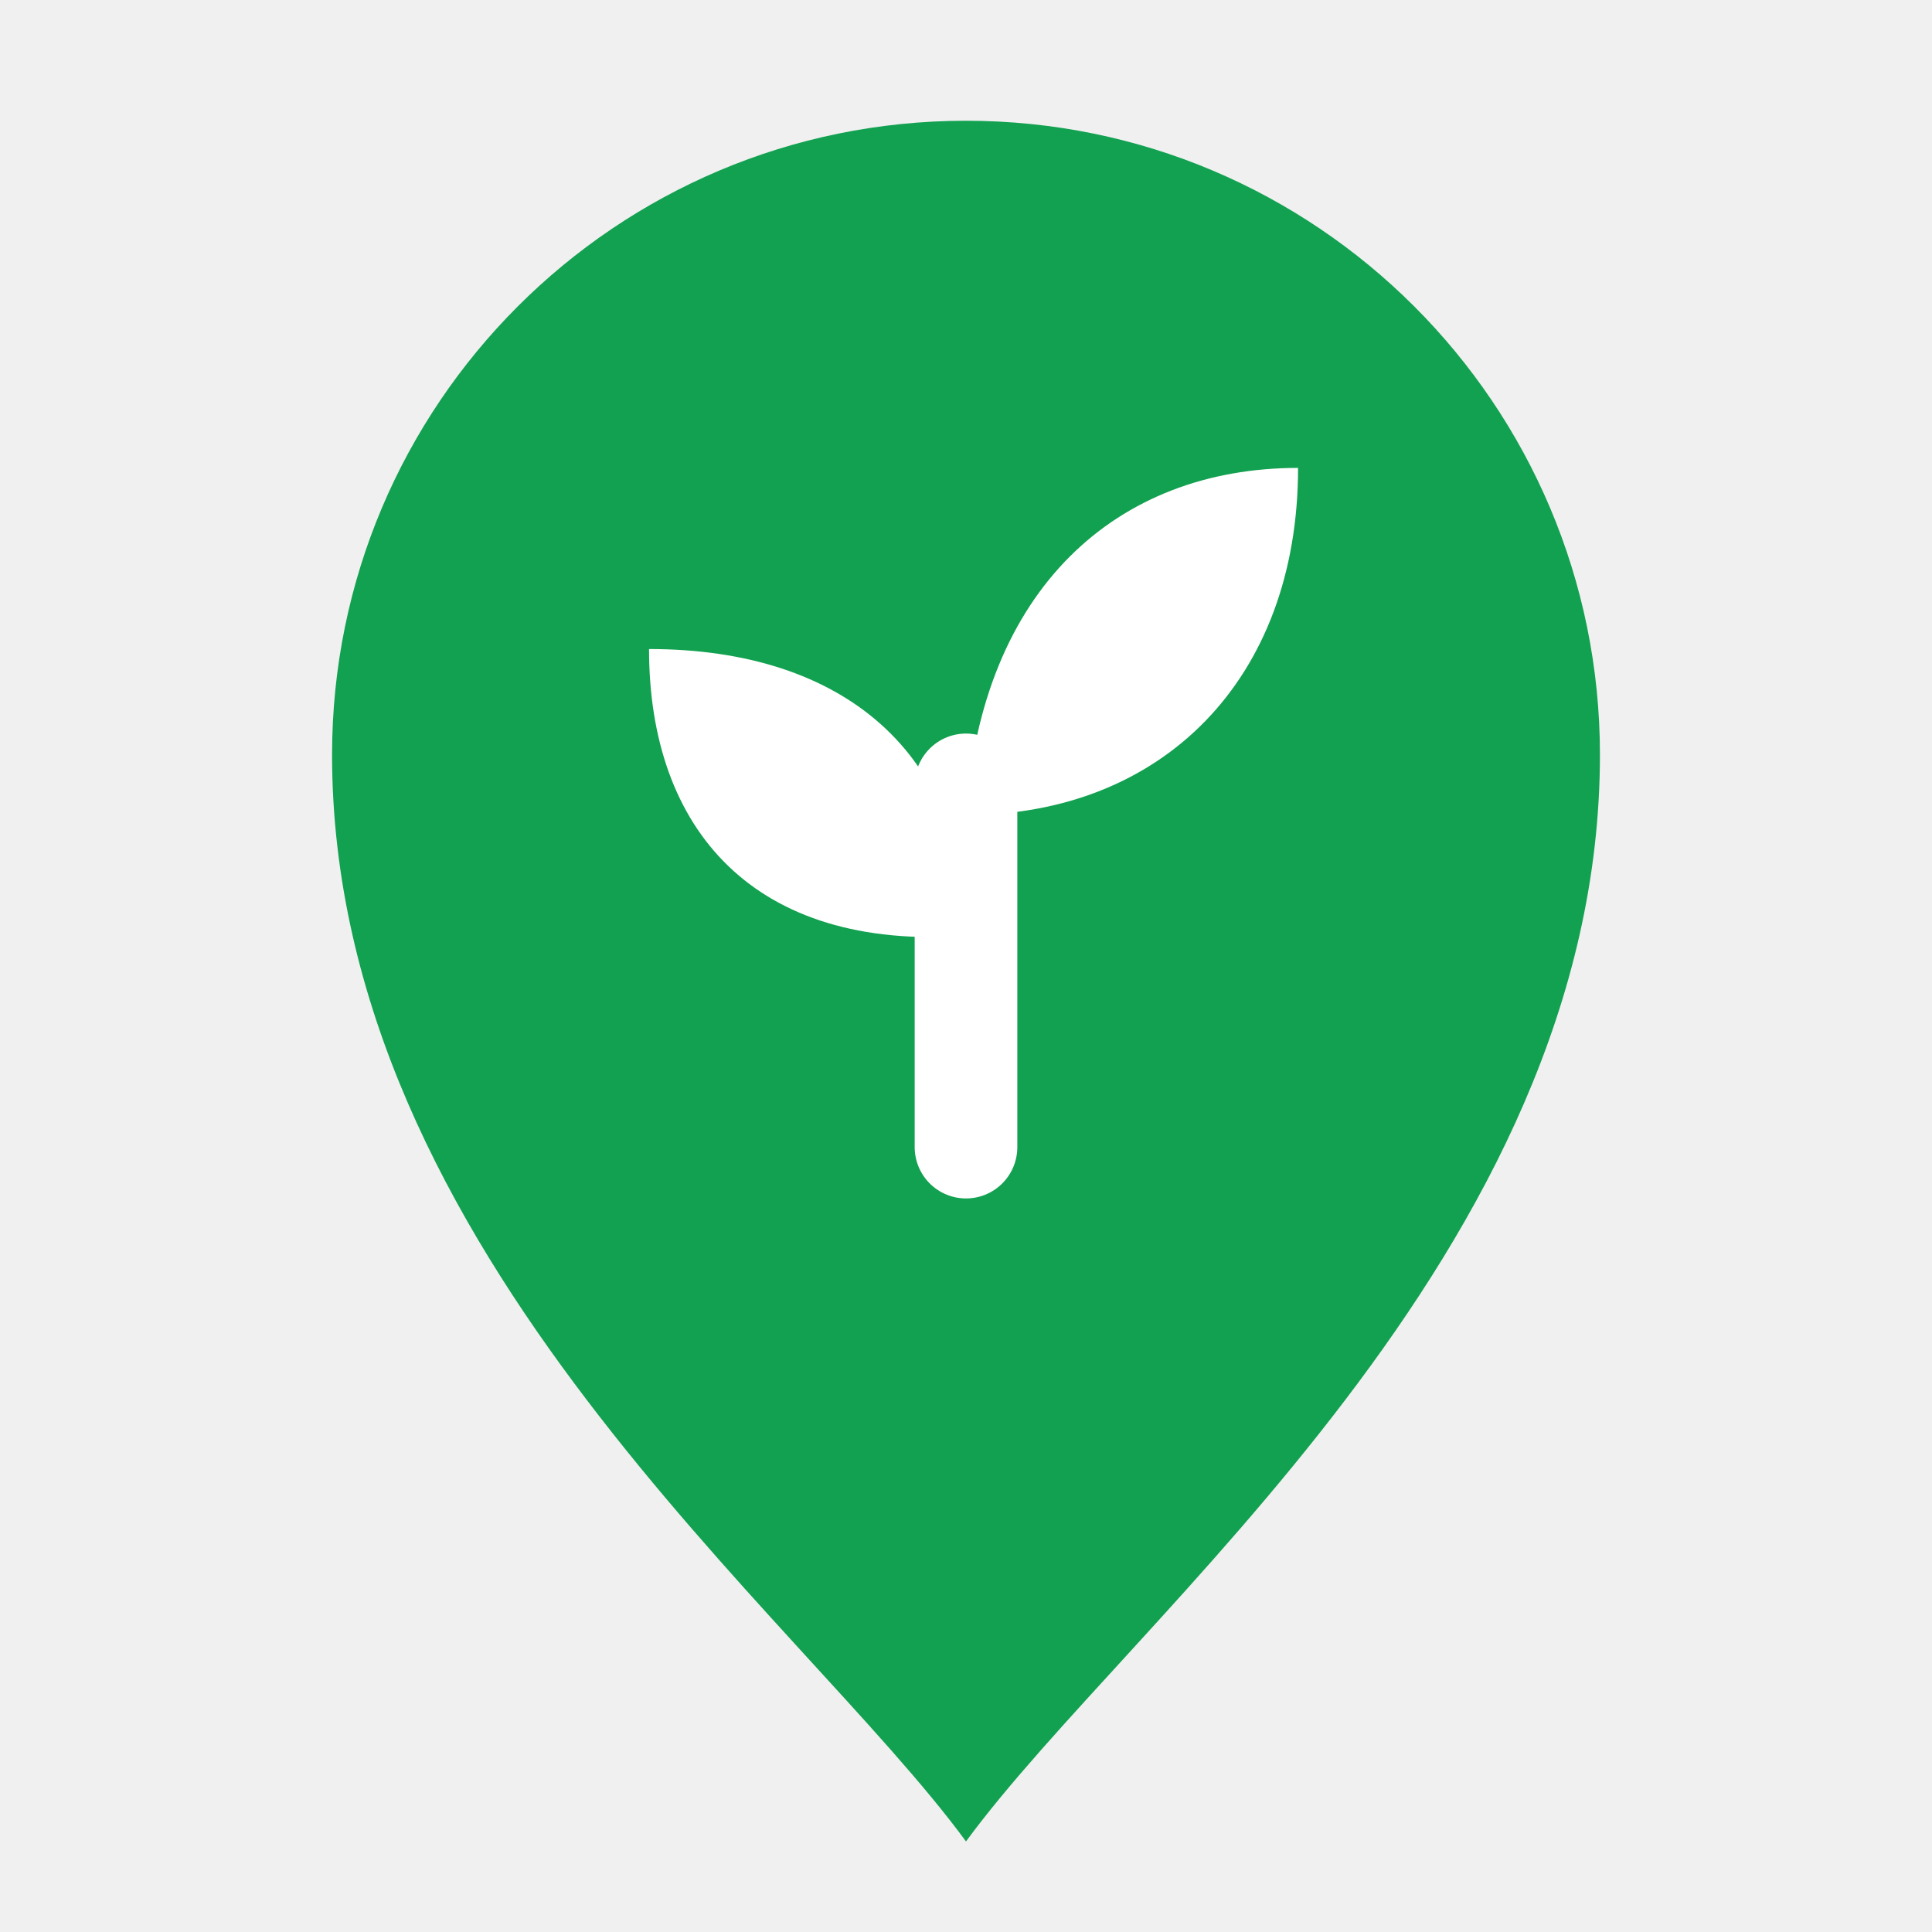
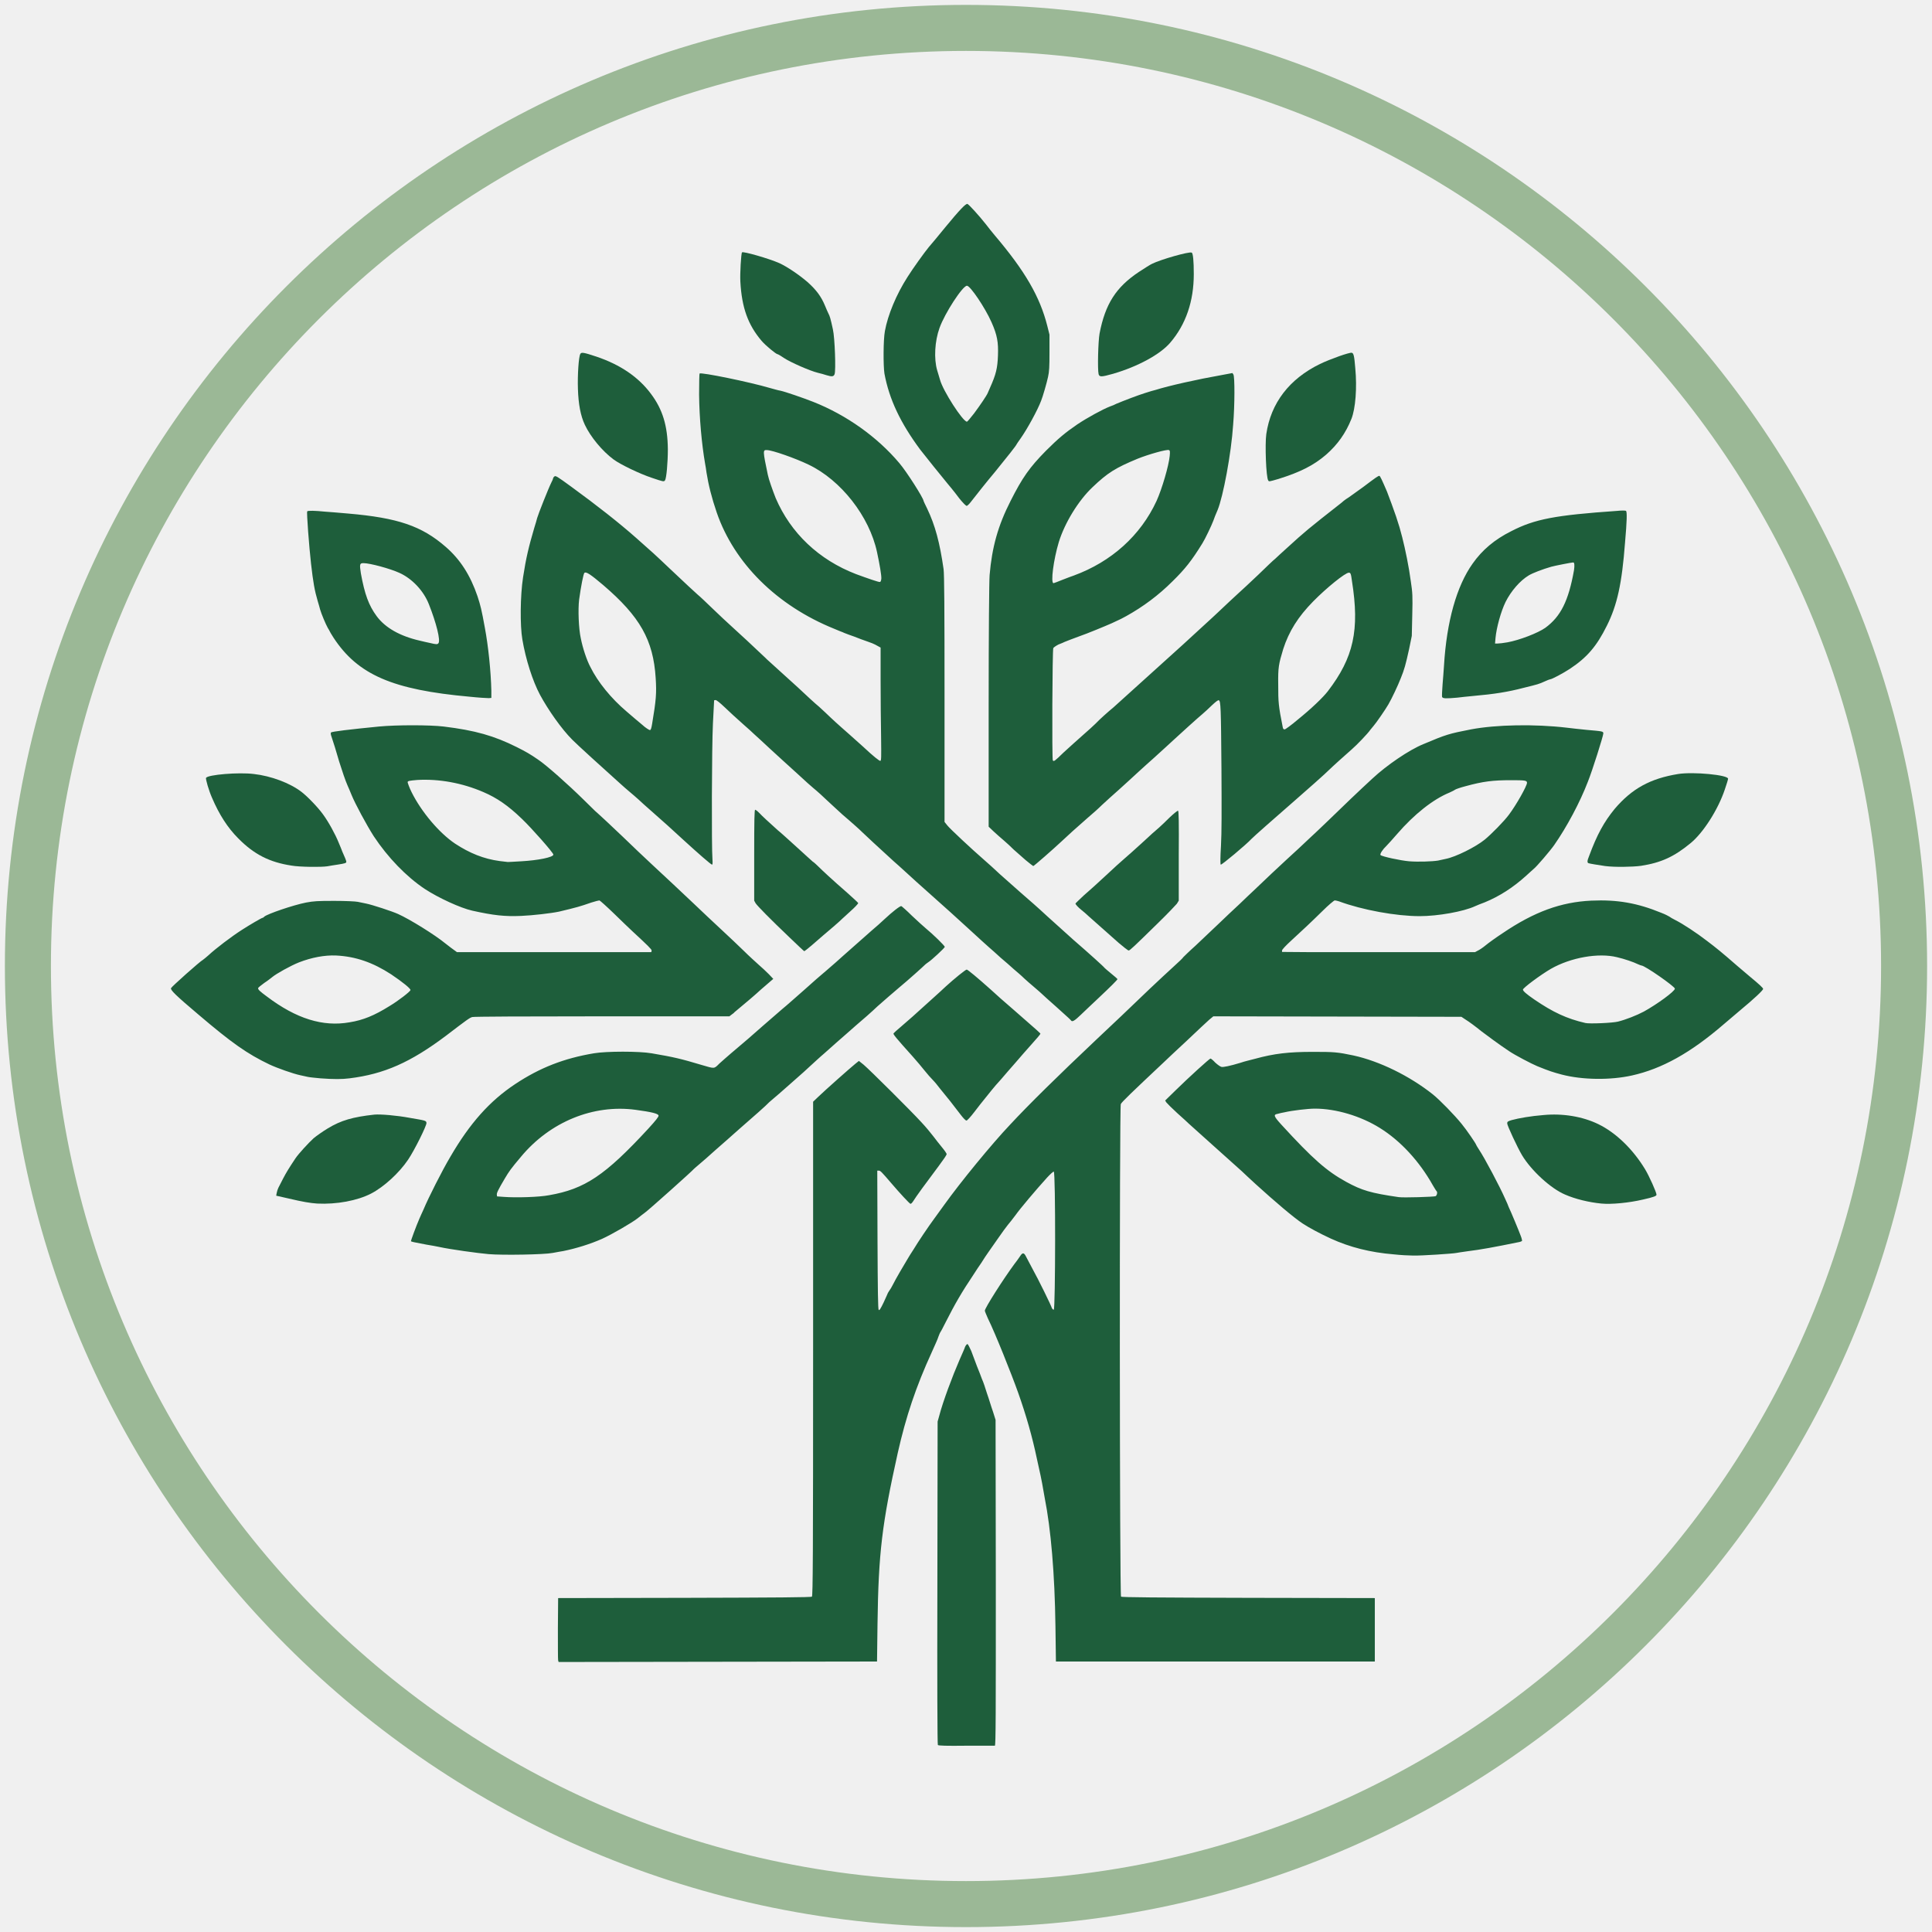
- <svg xmlns="http://www.w3.org/2000/svg" viewBox="0 0 64 64">
-   <path d="M32 61C26.5 53.5 11 41.5 11 25A21 21 0 0 1 53 25C53 41.5 37.5 53.5 32 61Z" fill="#12A150" />
-   <path d="M32 38V26" stroke="#FFFFFF" stroke-width="3.4" stroke-linecap="round" />
-   <path d="M32 31C25 31.5 21.5 27.5 21.5 21.5C28 21.5 32 25 32 31Z" fill="#FFFFFF" />
-   <path d="M32 27C32.5 19.5 37 15.5 43 15.5C43 22.5 38.5 27 32 27Z" fill="#FFFFFF" />
+ <svg xmlns="http://www.w3.org/2000/svg" viewBox="106.8 112.2 810.0 810.0">
+   <circle cx="511.8" cy="517.2" r="393.3" fill="none" stroke="#9BB896" stroke-width="19.3" />
+   <path d="M340.8 808.3C340.7 807.8 340.7 801.8 340.7 794.8L340.8 782.2L393.8 782.1C432.3 782 446.9 781.9 447.2 781.6C447.6 781.3 447.7 764.2 447.7 677.7L447.7 574.1L449.9 572C452.8 569.2 463.3 559.9 465.4 558.2L466.9 557L468.9 558.6C471.6 560.9 488.8 578 493 582.6C494.9 584.6 497.2 587.4 498.1 588.6C499.1 589.9 500.7 592 501.8 593.3C502.8 594.5 503.7 595.8 503.7 596.1C503.7 596.4 502.2 598.6 500.4 601C494.7 608.6 490.9 613.8 489.6 615.9C489.2 616.5 488.7 617 488.5 616.9C488.1 616.8 484.1 612.5 480.6 608.4C476.4 603.5 475.9 603 475.3 603L474.6 603L474.7 632C474.8 653.6 474.9 661.1 475.2 661.4C475.5 661.7 476 660.9 477.3 658.2C478.2 656.2 479 654.5 479 654.4C479 654.3 479.3 653.9 479.6 653.4C480 652.9 480.7 651.7 481.2 650.7C482.1 648.8 486.2 641.8 487.5 639.7C487.9 639 488.9 637.4 489.7 636.2C491.8 632.7 496.2 626.2 498.5 623.1C499.6 621.6 501.5 619 502.7 617.3C509.5 607.8 522.7 591.7 530.3 583.7C538.2 575.2 550.1 563.5 566.5 548C575.4 539.6 578 537.2 588.8 526.8C592.3 523.5 596.9 519.2 598.9 517.4C601 515.5 602.8 513.8 602.9 513.5C603.1 513.3 605.3 511.1 608 508.7C610.7 506.2 614.9 502.1 617.5 499.7C620.1 497.2 624.1 493.4 626.5 491.2C628.8 489 631.5 486.4 632.5 485.5C635.6 482.5 644.4 474.2 646.3 472.5C647.3 471.6 649.5 469.6 651.2 468C652.8 466.5 655.1 464.3 656.2 463.3C657.3 462.3 660.7 459.1 663.7 456.2C668.8 451.2 677.4 443 682.2 438.6C688.2 433 697.6 426.6 703.5 424.2C713.2 420.1 714.3 419.8 723.5 418C734.1 416 750.2 415.7 763.8 417.3C765.3 417.5 769 417.9 772 418.2C778.8 418.8 779 418.8 779 419.7C779 420.7 774.4 435.3 772.5 440C769.2 448.6 763.7 458.9 758.4 466.5C756.8 468.8 751 475.6 749.8 476.5C749.6 476.7 748.2 477.9 746.7 479.3C741.2 484.3 735.4 488 729.3 490.5C727.7 491.1 725.9 491.8 725.3 492.1C720.4 494.4 709.6 496.3 702 496.3C692.1 496.3 677.9 493.7 668.2 490.1C667.6 489.9 666.7 489.7 666.4 489.7C666.1 489.7 663.7 491.7 661.2 494.2C655.7 499.6 653.5 501.6 648.2 506.5C645.9 508.6 644.3 510.3 644.3 510.7L644.3 511.3L657.2 511.4C664.4 511.4 682.5 511.4 697.7 511.4L725.2 511.4L726.3 510.8C727 510.5 728.5 509.5 729.7 508.5C730.9 507.5 734.1 505.2 736.7 503.5C750.1 494.4 761.3 490.4 773.9 489.8C784.9 489.3 793.3 490.8 803.3 494.9C804.9 495.5 806.4 496.3 806.7 496.5C806.9 496.7 808.1 497.4 809.3 498C812.3 499.5 818.1 503.3 822.5 506.7C826.2 509.5 828.7 511.5 835.1 517.1C837.1 518.8 839.5 520.8 840.4 521.6C844.4 524.9 846 526.4 846 526.8C846 527.4 841.9 531.2 836.7 535.5C834.3 537.5 831 540.3 829.4 541.7C815.6 553.6 803.6 560.3 791 563.1C782 565.1 770.3 565 761.5 562.7C757.8 561.7 756.5 561.3 751.3 559.2C748.9 558.2 742 554.6 739.5 552.9C736 550.6 729.6 545.9 727.8 544.5C725.6 542.7 722.8 540.6 721 539.5L719.5 538.5L667.5 538.4L615.5 538.3L613.8 539.7C612.9 540.5 608.7 544.4 604.4 548.5C600.1 552.5 595.8 556.5 594.9 557.4C581.5 570 577 574.3 576.7 575.1C576.1 576.7 576.2 781.1 576.8 781.6C577.1 781.9 591.7 782 630.2 782.1L683.2 782.2L683.2 795.5L683.2 808.8L616.3 808.8L549.5 808.8L549.3 794C549 771.9 547.4 753.3 544.8 740.2C544.6 738.9 544.1 736.1 543.7 734C543.3 731.9 542.8 729.5 542.6 728.7C542.4 727.8 541.9 725.6 541.5 723.7C539.6 714.6 537 705.5 533.7 696.2C530.9 688.3 523.9 670.8 521 665C520.3 663.4 519.7 662 519.7 661.7C519.7 660.6 527.4 648.5 532.2 642C533.4 640.5 534.5 638.8 534.8 638.4C535.6 637.3 536.2 637.5 536.9 638.9C537.3 639.6 538.5 642 539.7 644.2C542.2 648.7 547.5 659.5 547.8 660.6C548 661 548.3 661.3 548.6 661.3C549.3 661.1 549.4 603.6 548.6 603.4C548.3 603.4 547.1 604.5 545.8 605.9C541 611.2 534.5 618.9 532.6 621.6C531.4 623.2 530 625 529.3 625.8C528.7 626.5 526.9 629 525.3 631.3C523.7 633.6 521.8 636.3 521.1 637.3C520.4 638.3 519.1 640.2 518.2 641.7C517.2 643.1 515.9 645.1 515.2 646.2C509.9 654.1 507.1 659 503.3 666.5C502.2 668.7 501.2 670.6 501 670.8C500.9 671 500.5 671.8 500.2 672.7C500 673.5 498.7 676.3 497.5 679C490.8 693.6 486.6 706.2 483.2 721.3C476.6 751 475.1 763.2 474.7 793L474.5 808.8L407.8 808.9L341 809L340.8 808.3ZM785.2 540.5C788.4 539.7 793 537.9 796 536.3C801.6 533.2 809 527.8 809 526.7C809 525.8 796.4 517 795 517C794.8 517 794.1 516.7 793.4 516.4C791.8 515.6 787.8 514.2 784.7 513.5C777 511.6 765.4 513.6 757 518.4C752.7 520.9 745.3 526.4 745.3 527.1C745.3 527.7 746.8 529 750 531.2C757.9 536.6 763.7 539.3 771.5 541.1C773.1 541.5 782.9 541.1 785.2 540.5ZM709.7 473C710.5 472.8 712 472.5 712.9 472.3C717.1 471.5 725.5 467.3 729.3 464.2C732.1 461.9 737.4 456.5 739.4 453.8C742.5 449.7 747 441.7 747 440.4C747 439.4 746.2 439.3 740.4 439.3C732.7 439.3 728.6 439.8 721.3 441.8C719 442.4 717.3 443 716.8 443.3C716.6 443.5 715.6 444 714.5 444.5C707.6 447.3 699.6 453.7 692.6 461.8C690.7 464 688.7 466.2 688.1 466.8C686.5 468.3 685.2 470.3 685.6 470.7C686.2 471.3 694 473 697.6 473.3C701.4 473.6 707.2 473.4 709.7 473ZM555.8 540C555.7 539.8 554.2 538.4 552.5 536.9C550.9 535.4 547.8 532.7 545.8 530.9C543.8 529 541.3 526.8 540.2 525.9C539.1 525 537.3 523.4 536.2 522.4C535.1 521.3 533.1 519.6 531.8 518.5C530.6 517.4 528.1 515.2 526.3 513.7C524.6 512.1 522.4 510.2 521.6 509.5C520.8 508.8 516.8 505.2 512.8 501.5C508.8 497.8 501.9 491.6 497.5 487.7C493.1 483.8 488.1 479.3 486.4 477.7C484.6 476.1 482.5 474.1 481.5 473.3C477.8 469.9 475.1 467.4 473 465.5C471.8 464.4 469.7 462.4 468.3 461.1C467 459.8 464.6 457.7 463 456.3C461.4 455 458.5 452.4 456.5 450.5C454.5 448.6 451.9 446.3 450.8 445.2C449.7 444.2 448.3 443 447.8 442.6C447.3 442.2 444.1 439.4 440.8 436.3C437.5 433.3 432.4 428.7 429.5 426C426.6 423.3 423.8 420.7 423.2 420.2C422.6 419.6 420.3 417.5 418 415.5C415.7 413.5 412.4 410.4 410.6 408.7C408.5 406.7 407.2 405.7 406.8 405.7L406.2 405.8L405.7 415.5C405.2 425.5 405.1 467.9 405.5 472.4C405.6 473.9 405.6 474.7 405.3 474.7C404.9 474.7 399.4 469.9 393.5 464.5C389.1 460.4 384.4 456.2 379.5 451.9C377.7 450.3 375.4 448.3 374.5 447.4C373.6 446.6 371.9 445.1 370.8 444.2C369.7 443.3 367.9 441.7 366.8 440.7C365.7 439.7 364.3 438.4 363.7 437.9C361.2 435.7 348.1 423.8 346.7 422.3C342.2 417.8 336.6 409.8 333.2 403.5C330.1 397.7 327.2 388.6 325.8 380.3C324.8 374.5 324.9 361.9 326.1 354.2C327.3 346.3 328.5 341.3 330.8 333.5C331.3 331.8 331.9 330 332 329.4C332.4 327.9 336.7 317 338 314.4C338.4 313.7 338.7 312.9 338.7 312.7C338.7 312.6 338.9 312.2 339.2 312C339.7 311.5 340.2 311.8 346.5 316.4C356.8 323.9 366.5 331.5 373.6 337.8C380.3 343.7 381.4 344.7 387.5 350.5C394.7 357.3 397.4 359.8 399.3 361.5C400.2 362.2 402.9 364.8 405.5 367.3C408.1 369.8 411.7 373.2 413.5 374.8C416.2 377.2 423.6 384.1 427.8 388.1C428.1 388.5 429.9 390 431.6 391.6C433.4 393.2 437.7 397.1 441.2 400.3C444.7 403.6 448.7 407.3 450.2 408.5C451.6 409.8 453.8 411.8 455 413C456.2 414.1 458.2 416 459.5 417.1C460.8 418.2 464.9 421.9 468.6 425.2C473.1 429.4 475.5 431.3 475.9 431.2C476.3 431 476.3 429.8 476.2 421.1C476.1 415.6 476 405 476 397.4L476 383.7L474.9 383.1C474.3 382.7 473.2 382.2 472.5 381.9C471.8 381.6 469.7 380.9 467.8 380.2C466 379.5 463.7 378.6 462.7 378.3C461.7 377.9 460.5 377.5 460.2 377.3C459.8 377.2 458.2 376.5 456.5 375.8C432.5 366.1 414.6 348.3 407.3 327.1C405.2 321 403.8 315.4 403 310.3C402.9 309.3 402.6 307.6 402.4 306.5C401 298.4 400 287.5 399.9 277.6C399.9 272.9 400 268.9 400.1 268.8C400.7 268.2 420.9 272.3 429.7 274.9C431.2 275.3 433.2 275.9 434 276C435.9 276.4 443.5 279 447.8 280.7C461.7 286.2 474.6 295.4 483.8 306.3C486.9 309.9 494 321.1 494 322.2C494 322.3 494.7 323.8 495.5 325.4C498.9 332.5 500.8 339.7 502.4 350.8C502.7 353.1 502.8 366.7 502.8 405.3L502.8 456.8L504 458.3C505.1 459.7 514.2 468.2 519.5 472.8C521 474.1 523.9 476.7 526 478.7C528.1 480.6 532.1 484.1 534.8 486.5C537.6 488.9 542.5 493.2 545.7 496.2C548.9 499.1 553.9 503.6 556.8 506.2C563.5 512 569.8 517.7 569.9 518C570 518.1 571.2 519.2 572.7 520.4C574.1 521.5 575.3 522.6 575.3 522.7C575.3 523 572.6 525.7 567.5 530.5C564.9 532.9 561.6 536.1 560 537.6C557.3 540.2 556.3 540.8 555.8 540ZM380.2 415.7C381.9 405.6 382.1 402.8 381.7 396.5C380.7 380.5 375.1 370.7 359.7 357.5C354.5 353.1 352.5 351.7 351.8 352.4C351.4 352.8 350.4 357.8 349.6 363.6C349.1 367.7 349.4 375.8 350.3 379.8C351.1 383.9 352.8 389 354.3 391.8C357.4 398.1 363 405 369.5 410.5C371.6 412.3 374.6 414.9 376.1 416.1C377.5 417.4 379 418.3 379.3 418.3C379.7 418.2 379.9 417.5 380.2 415.7ZM476.3 354.8C476.4 353.5 475.6 348.8 474.5 343.7C471.3 328.7 459.4 313.5 445.8 307C440.2 304.3 430.5 300.9 428.3 300.9C426.6 300.8 426.6 301.2 428.7 311.2C429.1 313.2 430.6 317.4 432 321C438.3 335.7 450.1 346.9 465.7 352.9C470.6 354.7 475.2 356.3 475.7 356.2C476 356.2 476.2 355.7 476.3 354.8ZM536.8 472.8C535.2 471.4 532.9 469.4 531.8 468.4C530.7 467.3 528.9 465.6 527.7 464.6C526.5 463.6 524.6 461.9 523.4 460.8L521.3 458.8L521.3 408C521.3 377.6 521.5 355.6 521.7 353.3C522.7 341.6 525.2 332.6 530.5 322.2C535.4 312.5 538.4 308.2 545.3 301.2C550.4 296.1 553.5 293.5 558.5 290.1C562.7 287.3 569.1 283.8 572.2 282.6C573.1 282.3 574.3 281.8 574.8 281.5C577.9 280.2 583.9 277.9 586.8 277C588.7 276.4 590.6 275.8 591.2 275.7C596.9 273.9 609 271.2 618.7 269.5L623.5 268.6L623.9 269.2C624.5 270 624.5 282 623.8 290.3C623 302.4 619.6 320.4 617.3 326C616.2 328.6 616.1 328.8 615.5 330.5C614.8 332.4 612 338.3 610.9 340C606.4 347.3 603.6 350.8 598.4 355.9C592.5 361.8 586 366.6 579 370.5C577.5 371.3 576.2 372 576.1 372C576.1 372 574.6 372.7 572.9 373.5C570.2 374.7 562.2 378 559.5 378.9C557.4 379.7 553.8 381 553.2 381.3C552.8 381.5 551.7 382 550.6 382.4C549.6 382.9 548.6 383.6 548.4 383.9C548 384.6 547.8 430.4 548.2 431C548.6 431.6 549 431.3 552.7 427.7C554.8 425.8 558.4 422.5 560.7 420.5C563 418.5 565.4 416.3 566 415.7C567.9 413.7 571.4 410.6 573.7 408.7C575.4 407.2 584.9 398.6 591.3 392.8C592 392.2 597.1 387.6 602.7 382.5C608.3 377.3 615.2 371.1 617.9 368.5C620.6 365.9 624.1 362.7 625.6 361.3C627.1 360 631 356.3 634.3 353.2C637.5 350.1 640.7 347 641.4 346.5C642 345.9 644.2 343.9 646.3 342C654.1 334.9 654.8 334.3 669.2 323C670.4 321.9 671.9 320.9 672.3 320.7C672.7 320.4 675.4 318.5 678.3 316.4C683.6 312.4 684.6 311.7 685.1 311.7C685.4 311.7 686.2 313.4 688.3 318.3C688.9 319.8 691.6 327.1 692.1 328.7C693.4 332.6 693.8 334 694.7 337.5C696 342.6 697.5 349.9 698.3 356C699 360.6 699.1 362.1 698.9 370L698.7 378.8L697.6 384.2C696.1 391 695.6 392.8 694.1 396.5C692.9 399.6 690.3 405.1 688.9 407.5C687.7 409.6 683.7 415.4 682.7 416.5C682.2 417.1 681.6 417.8 681.3 418.2C680.3 419.7 675.7 424.5 673.5 426.4C671.3 428.3 665.2 433.8 664 435C663.2 435.9 653.4 444.6 649.8 447.7C642.1 454.4 632.1 463.2 631.5 463.9C629.4 466.2 618.9 475 618.6 474.7C618.4 474.5 618.4 471.7 618.7 466.8C619 461.3 619 452.4 618.9 434.5C618.7 408.7 618.6 406.1 617.8 405.8C617.5 405.6 616.4 406.5 614.9 407.9C613.6 409.2 611.8 410.8 611 411.5C609.4 412.8 601 420.4 599.3 422C598.1 423.1 593 427.8 590.1 430.4C588.8 431.5 586.1 434 584.1 435.8C582.1 437.7 578.4 441 576 443.2C573.5 445.4 570.3 448.3 568.8 449.7C567.4 451.1 564.7 453.5 562.8 455.1C557.4 459.8 554.7 462.3 551.7 465.1C548.5 468.1 540.3 475.3 540 475.3C539.9 475.3 538.5 474.2 536.8 472.8ZM650.9 413.9C656.6 409.3 661.5 404.6 663.5 402C674.3 387.9 676.9 376.4 673.6 355.7C673.2 352.6 673 352.3 672.3 352.3C670.8 352.3 662.9 358.7 657.4 364.3C651 370.8 647.2 376.9 644.8 384.3C642.9 390.6 642.6 392 642.7 399.2C642.7 406.6 642.8 408.1 644.6 417.1C644.7 417.7 644.9 418 645.4 418C645.7 418 648.2 416.2 650.9 413.9ZM552.2 355.3C554.2 354.5 556.4 353.7 557 353.5C572.8 347.7 585 336.7 591.7 322.2C594 317.1 596.8 307.5 597.2 303.4C597.4 301.4 597.3 301.1 596.9 300.9C596 300.5 588.3 302.7 583.8 304.5C574.4 308.4 571.2 310.4 564.8 316.5C558.9 322.1 553.2 331.4 550.7 339.5C548.5 346.8 547.2 356.7 548.5 356.7C548.6 356.7 550.3 356.1 552.2 355.3ZM241.2 564.3C239.2 564.1 236.8 563.9 235.9 563.7C234.9 563.5 233.5 563.2 232.7 563C229.8 562.4 223 560 219.8 558.5C210.4 554 204 549.5 189.8 537.4C180.7 529.7 178.2 527.3 178.5 526.5C178.7 525.9 190.7 515.2 191.9 514.6C192.2 514.4 193.3 513.5 194.2 512.7C197.2 509.9 203.9 504.8 208.3 502C211.4 500 216.5 497 216.9 497C217 497 217.4 496.8 217.6 496.5C219.1 495.3 229.6 491.7 235.1 490.6C238.4 490 239.8 489.9 247 489.9C251.5 489.9 255.9 490.1 256.8 490.3C257.8 490.5 259.2 490.8 260.2 491C262.8 491.5 271.3 494.3 273.7 495.4C278.6 497.6 289.1 504.1 293.6 507.8C295 508.9 296.7 510.2 297.3 510.6L298.4 511.4L338.9 511.4C361.2 511.4 379.6 511.4 379.8 511.4C379.9 511.3 380 511.1 380 510.7C380 510.2 378.5 508.7 371.9 502.6C370.8 501.6 367.4 498.3 364.2 495.2C361.1 492.2 358.3 489.7 358.1 489.7C357.8 489.7 356.3 490.1 354.7 490.6C349.8 492.3 348.7 492.6 341.2 494.4C337.9 495.1 330.1 496 325.3 496.2C318.5 496.5 313.8 496 304.8 494C299.9 492.9 290.7 488.7 284.9 484.9C277.1 479.7 269.4 471.7 263.5 462.8C260.5 458.1 255.7 449.2 254.2 445.5C253.5 443.8 252.8 442.1 252.5 441.5C251.5 439.2 250.3 435.6 249 431.5C247.7 426.9 246.6 423.5 245.8 421.1C245.4 420 245.4 419.5 245.6 419.3C245.9 418.9 253.5 418 265.7 416.8C273 416.1 286.9 416.1 292.8 416.8C306 418.4 314 420.7 323.4 425.4C327.4 427.4 329.1 428.4 332.3 430.6C335.8 432.9 345.1 441.2 351.3 447.3C353.1 449.1 355.3 451.2 356.3 452.2C358.7 454.3 363.6 458.9 368 463.1C372.3 467.3 376.7 471.4 380 474.5C386.8 480.8 392 485.7 397.4 490.8C400.7 493.9 406 499 409.3 502C412.5 505 416.8 509 418.8 511C420.8 513 423.6 515.5 424.8 516.6C426.1 517.7 428 519.5 429.1 520.6L431 522.6L425.9 527C423.2 529.5 419.5 532.6 417.8 534C416.2 535.3 414.8 536.5 414.7 536.6C414.6 536.8 414.1 537.2 413.5 537.6L412.6 538.3L359.2 538.3C327.3 538.3 305.4 538.4 304.8 538.6C303.7 538.9 302.6 539.7 293.7 546.5C278.9 557.6 267.9 562.5 253.3 564.3C250.2 564.7 246.6 564.7 241.2 564.3ZM253.4 540.8C259 539.9 263.7 538 270.1 534C273.8 531.8 278.8 527.9 278.9 527.3C279 526.7 275.7 524 270.8 520.7C263.1 515.7 255.9 513.2 247.7 512.8C242.9 512.6 237.5 513.6 232.1 515.7C228.6 517.1 222.7 520.4 221 521.8C220.5 522.2 219 523.4 217.6 524.3C216.2 525.3 215 526.3 215 526.5C215 527.1 215.7 527.8 218.7 530C231 539.3 242.2 542.8 253.4 540.8ZM325.3 473.3C332.5 472.9 338.8 471.6 338.8 470.5C338.8 469.7 329.6 459.3 325.6 455.5C319.8 449.9 315.1 446.7 309.5 444.3C300.5 440.4 290.8 438.7 281.8 439.2C278.4 439.5 277.8 439.6 277.7 440.1C277.7 440.4 278.4 442.4 279.4 444.4C283.5 452.6 290.9 461.4 297.6 465.9C303.7 469.9 309.6 472.3 316.3 473.2C318.1 473.4 319.6 473.6 319.7 473.6C319.8 473.6 322.3 473.5 325.3 473.3ZM311.7 638C307.1 637.6 295.5 636 291 635C290 634.8 287.5 634.3 285.5 634C280.2 633 279.3 632.8 279.1 632.6C279 632.4 281.3 626.2 282.6 623.2C283 622.4 283.7 620.6 284.4 619.2C286.4 614.4 292.2 602.9 295.6 597.2C303.8 583.1 312.1 573.8 322.8 566.7C333.2 559.8 343.3 555.9 355.8 553.8C361 552.9 374.9 552.9 380 553.8C389.4 555.4 392.3 556.1 401 558.7C406.5 560.3 406.1 560.4 408.4 558.1C409.6 557 411.8 555.1 413.3 553.8C419.5 548.6 422.1 546.3 426.4 542.5C428.9 540.3 432.6 537.1 434.7 535.3C436.8 533.6 440.9 529.9 444 527.2C447 524.5 451.3 520.7 453.5 518.9C455.7 517 458.7 514.4 460.2 513C463.9 509.7 468.9 505.3 472.3 502.3C473.9 501 476.3 498.8 477.7 497.5C480.8 494.6 484.2 491.9 484.7 492.1C484.8 492.1 486.9 493.9 489.1 496.1C491.4 498.3 494 500.6 494.7 501.2C498.1 504 503 508.8 502.9 509.2C502.8 509.7 497.3 514.8 496 515.6C495.6 515.9 495 516.3 494.8 516.5C493.9 517.4 487.7 523 483.7 526.3C481.2 528.4 477.2 531.9 474.7 534.1C472.3 536.4 468.3 539.9 465.8 542C463.4 544.1 459.7 547.4 457.6 549.2C455.5 551.1 453.1 553.2 452.2 554C451.2 554.8 447.4 558.3 443.7 561.7C439.9 565.1 435.3 569.1 433.5 570.7C431.7 572.2 429.8 573.9 429.3 574.3C428 575.7 422.9 580.2 416.8 585.5C413.7 588.3 409.1 592.3 406.6 594.5C404.2 596.7 401.2 599.3 400 600.3C398.8 601.3 397.8 602.2 397.7 602.3C397.1 603.1 379 619.3 377.2 620.6C376.5 621.1 375.1 622.2 374.1 623C371.8 624.8 363.4 629.7 359.2 631.6C354.2 633.8 348.4 635.6 343 636.7C342.2 636.8 340.2 637.2 338.5 637.5C335 638.2 317.6 638.5 311.7 638ZM337 613.3C352 610.7 360.5 605 378.6 585.4C381.7 582 383 580.4 382.9 579.9C382.8 579.1 380 578.4 373.3 577.5C355.6 575.1 337.4 582.5 325.2 597.2C320.9 602.3 320.3 603.2 318.5 606.2C315.6 611.1 315 612.4 315.1 613.1L315.2 613.8L318 614C323.2 614.4 332.9 614.1 337 613.3ZM691.2 638.1C681.3 637.3 672.7 635.1 664.8 631.5C660.4 629.5 655.4 626.8 653 625.2C649.3 622.8 641 615.7 633.3 608.7C630.8 606.4 628.2 604 627.5 603.3C622.2 598.6 606.8 584.7 605.1 583.2C604.9 583 602.9 581.1 600.5 579C598.2 576.9 596.1 574.8 595.8 574.4L595.3 573.6L599.7 569.3C605.3 563.8 613.9 556 614.3 556C614.5 556 615.4 556.7 616.3 557.7C617.3 558.6 618.4 559.4 618.9 559.5C619.6 559.7 622.5 559.1 626.8 557.8C627.8 557.5 628.9 557.1 629.5 557C630.1 556.9 631.6 556.4 633 556.1C641 553.9 647.1 553.2 657.2 553.2C666.2 553.2 667.5 553.3 674.2 554.7C685.2 557.1 697.8 563.3 707.5 571C710.6 573.5 716.7 579.8 719.6 583.4C721.6 585.8 725.7 591.8 725.7 592.2C725.7 592.2 726.2 593.2 726.9 594.2C729.3 597.8 735.6 609.7 737.8 614.7C738.5 616.2 739.2 617.8 739.3 618.2C740.1 619.8 743.8 628.7 744.4 630.4C744.8 631.4 745 632.4 744.9 632.5C744.8 632.6 744.1 632.9 743.4 633C733.1 635.1 727.7 636.1 722 636.8C719.9 637.1 717.8 637.4 717.4 637.5C716.1 637.8 702.6 638.7 699.3 638.6C697.6 638.6 693.9 638.4 691.2 638.1ZM708.7 613.7C709.3 613.3 709.6 611.9 709 611.5C708.9 611.4 708.2 610.3 707.5 609.1C701.9 599.1 694 590.5 685.3 585.1C677.3 580.1 666.9 577 658.1 577C655.1 577 648.5 577.8 645.5 578.5C644.4 578.7 643 579 642.4 579.2C640.6 579.5 640.8 580.2 644.1 583.8C657.1 598 663 603.2 671.2 607.7C677.8 611.3 681.5 612.4 693.2 614.1C695.1 614.4 708 614 708.7 613.7ZM510.5 322.9C509.7 322.1 508.3 320.3 507.2 318.8C506.1 317.4 504.7 315.7 504.1 315C502.9 313.6 493.8 302.3 492.6 300.7C484.3 289.5 479.6 279.6 477.6 268.8C477.1 265.6 477.1 254.7 477.8 251C479 244.3 482.6 235.6 487.3 228.3C489.5 224.8 494.3 218.1 496.2 215.8C497 214.9 500.1 211.2 503.1 207.5C509.1 200.2 511.7 197.5 512.4 197.7C512.9 197.8 517.3 202.6 520.2 206.3C521.1 207.5 522.7 209.5 523.8 210.8C536.6 225.9 542.8 236.6 545.9 248.9L546.8 252.5L546.8 260C546.8 266 546.7 268 546.2 270.2C545.7 272.6 544 278.5 543.3 280.2C541.8 284.2 537.4 292.2 534.7 296C533.8 297.3 533 298.4 533 298.5C533 298.8 528.9 304 524 310C520.3 314.4 516.2 319.6 513.7 322.8C513.1 323.6 512.3 324.3 512.1 324.3C511.9 324.3 511.2 323.7 510.5 322.9ZM515.2 285.5C517.8 282 520.5 278 520.9 277C521 276.7 521.5 275.7 521.9 274.7C524.4 269.1 525 266.6 525.2 261.2C525.4 255.7 524.9 252.7 522.5 247.3C519.8 241.2 513.6 232 512.2 232C510.4 232 502.9 243.5 500.7 249.7C498.7 255.2 498.3 262.6 499.7 267.4C500.1 268.7 500.6 270.5 500.9 271.4C502.1 276 510.5 289 512.2 289C512.4 289 513.7 287.4 515.2 285.5ZM500 843.8C499.8 843.5 499.7 818.1 499.8 775.8L499.9 708.2L500.6 705.7C502.1 699.9 506.1 689.2 509.1 682.3C510.1 680 511.2 677.6 511.4 676.9C511.7 676.2 512.2 675.7 512.4 675.7C512.6 675.7 513.3 677 514 678.6C514.6 680.2 515.7 683.1 516.4 685C517.2 686.9 518.1 689.3 518.5 690.4C519 691.4 519.9 694.1 520.6 696.4C521.4 698.6 522.4 702.1 523.1 704L524.2 707.5L524.3 775.8C524.3 830.4 524.3 844 523.9 844.1C523.7 844.1 518.3 844.1 511.9 844.1C503.6 844.2 500.2 844.1 500 843.8ZM711.4 404.4C711.3 404.1 711.4 401.8 711.6 399.2C711.8 396.6 712.1 393.1 712.2 391.3C713.3 372.8 717.5 357.9 724.2 348.5C728.2 342.8 733.4 338.4 740.4 334.9C750.3 329.8 758.8 328.2 784.7 326.4C786.6 326.2 788.3 326.2 788.5 326.4C789 326.7 788.9 330.7 788.1 339.7C786.8 356.9 784.8 365.9 780.5 374.5C776.2 383.2 772.1 387.9 765 392.6C762.1 394.5 757.4 397 756.7 397C756.5 397 755.5 397.4 754.4 397.9C752 399 751.6 399.1 745.5 400.6C739 402.3 733.4 403.2 724.3 404C722.2 404.2 719.2 404.5 717.7 404.7C713.1 405.1 711.7 405.1 711.4 404.4ZM738.8 381.5C743.8 380.6 751.6 377.6 754.7 375.4C761.1 370.7 764.4 364.2 766.7 351.3C767 349.3 766.9 348 766.4 348C765.7 348 758.6 349.4 757.2 349.8C753.4 350.9 749.5 352.4 747.8 353.4C744.1 355.6 740.3 360 738 364.6C736.1 368.5 734.2 375.3 733.8 379.7L733.6 382L734.7 382C735.3 382 737.2 381.8 738.8 381.5ZM303.7 404.3C271.4 401.4 256.8 395.1 246.6 379.5C245.7 378.1 245 376.9 245 376.8C245 376.7 244.6 376.1 244.2 375.4C243.4 374 241.5 369.5 241 367.7C240.8 367 240.4 365.4 240 364.2C238.7 359.8 238.1 356.4 237.2 348.5C236.4 341.5 235.3 327 235.6 326.6C235.8 326.2 239 326.3 242.9 326.7C244.7 326.8 249.1 327.2 252.7 327.5C273.6 329.3 283.6 332.7 293.7 341.5C299.8 346.8 304 353.4 307 362.2C308.3 366.2 308.7 367.8 310.1 375.5C311.5 383 312.6 393.4 312.8 401.8L312.8 404.8L311.7 404.9C311 404.9 307.5 404.7 303.7 404.3ZM290.6 381.9C291.6 380.8 289.7 373.3 286.6 365.5C284.4 359.9 279.6 354.8 274.3 352.4C270.4 350.6 261.9 348.3 259.2 348.3C257.6 348.3 257.5 348.7 258.1 352.6C259.7 361.4 261.4 366 264.7 370.5C268.3 375.4 274.5 378.9 282.8 380.8C284.1 381.1 286.1 381.6 287.2 381.8C289.7 382.4 290.2 382.4 290.6 381.9ZM509.6 579.6C508.6 578.3 506.6 575.7 505.2 573.9C503.7 572.1 501.8 569.7 500.9 568.6C500 567.4 498.7 565.8 497.9 565C497.1 564.2 495.5 562.4 494.4 561C493.3 559.6 491.1 557 489.5 555.2C482.3 547.2 481.3 545.9 481.4 545.5C481.5 545.3 483 543.9 484.7 542.5C486.4 541 488.5 539.2 489.3 538.5C493.6 534.6 496.2 532.3 498.5 530.2C500 528.9 502.1 526.9 503.3 525.8C506.8 522.6 511.6 518.7 512.1 518.7C512.5 518.7 516.5 522 522.2 527.1C524 528.8 528.3 532.6 531.7 535.5C541.8 544.3 543 545.4 543 545.6C543 545.8 541.4 547.7 539.4 549.9C537.4 552.1 534.3 555.7 532.4 557.9C530.5 560 527.9 563.1 526.5 564.7C525.1 566.2 523.4 568.2 522.6 569.2C521.9 570.1 520.6 571.7 519.7 572.8C518.8 573.9 516.8 576.4 515.3 578.4C513.7 580.5 512.3 582 512 582C511.6 582 510.6 580.9 509.6 579.6Z" fill="#1E5E3B" fill-rule="evenodd" />
+   <path d="M438 505.4C429.8 497.6 424.4 492.1 423.6 490.9L423 489.8L423 470.8C423 455.9 423.1 451.7 423.4 451.7C423.6 451.7 424.3 452.2 425 452.9C426.3 454.3 429 456.8 432.8 460.2C434.3 461.4 438 464.8 441.1 467.6C444.2 470.5 447.1 473 447.5 473.4C448 473.7 449 474.6 449.8 475.4C451.5 477.1 455.9 481.2 462 486.5C464.5 488.7 466.5 490.6 466.6 490.8C466.7 491 465.2 492.6 463.4 494.2C461.6 495.8 460.1 497.2 460 497.3C459.5 497.9 454.2 502.5 452 504.3C450.6 505.5 448.3 507.5 446.8 508.8C445.4 510 444.1 511 444 511C443.9 511 441.2 508.5 438 505.4Z" fill="#1E5E3B" fill-rule="evenodd" />
+   <path d="M575.8 507.5C573.8 505.7 570.6 502.9 568.7 501.2C566.8 499.5 564.4 497.4 563.4 496.5C562.3 495.5 561 494.3 560.3 493.8C558.8 492.6 557.7 491.4 557.7 491C557.7 490.9 559.3 489.4 561.2 487.6C563.2 485.9 567.4 482.1 570.5 479.2C573.6 476.3 577.1 473.1 578.2 472.2C579.3 471.3 582.6 468.3 585.7 465.5C588.7 462.7 591.8 459.9 592.7 459.2C593.5 458.5 595.5 456.6 597.2 454.9C598.9 453.3 600.5 452 600.7 452.1C601 452.2 601.1 456.8 601 471L601 489.8L600.2 491.1C599.7 491.7 596.3 495.3 592.6 498.9C582.2 509.1 580.5 510.7 580 510.7C579.7 510.7 577.8 509.2 575.8 507.5Z" fill="#1E5E3B" fill-rule="evenodd" />
+   <path d="M380 312.5C374.9 310.8 366.8 306.9 364 304.8C359.3 301.3 354.4 295.4 352 290.3C350.2 286.5 349.3 281.6 349.1 275.3C348.9 269.5 349.4 261.8 350.1 260.6C350.5 259.8 351.4 259.9 356.8 261.7C366.9 265.1 374.5 270.3 379.7 277.3C384.6 283.8 386.7 290.7 386.8 300.5C386.8 306.2 386.2 312.8 385.6 313.6C385.1 314.2 385 314.2 380 312.5Z" fill="#1E5E3B" fill-rule="evenodd" />
+   <path d="M638.5 313.6C637.6 312.3 637.1 298.4 637.7 294.2C639.6 281.2 647.3 271.1 660.2 264.8C664.6 262.7 672.5 259.9 673.5 260.1C674.3 260.2 674.6 261.4 675 266.5C675.8 274.8 675.1 283.5 673.4 287.8C671 293.8 667.6 298.6 662.8 302.8C657.7 307.2 652.1 310.1 642.8 313C639 314.1 638.8 314.2 638.5 313.6Z" fill="#1E5E3B" fill-rule="evenodd" />
+   <path d="M453.3 269.5C452.5 269.2 450.9 268.8 449.7 268.5C446.4 267.7 438.2 264.1 435.5 262.3C434.2 261.4 433 260.7 432.8 260.7C432.2 260.7 427.8 257.1 426.1 255.1C420.4 248.4 417.8 241.2 417.2 230.3C417 227.1 417.5 218.4 417.9 218C418.4 217.5 429.2 220.6 433.5 222.5C436.8 224 441.8 227.4 445.3 230.4C449 233.7 451.1 236.5 452.7 240.4C453.2 241.6 453.8 243 454.1 243.6C454.7 244.7 455 245.7 456 250.3C456.8 253.8 457.3 267.6 456.7 269.1C456.3 270.1 455.6 270.2 453.3 269.5Z" fill="#1E5E3B" fill-rule="evenodd" />
+   <path d="M567.4 269.1C566.9 267.1 567.2 255.3 567.8 252C570.2 239.6 574.7 232.6 584.3 226.2C586.6 224.7 589.1 223.1 589.8 222.8C593.4 221 605.3 217.6 606.4 218.1C607 218.3 607.3 221.7 607.3 227.1C607.3 238.5 604 248.2 597.4 255.9C593.2 260.8 583.8 265.9 573.5 268.9C568.5 270.3 567.8 270.3 567.4 269.1Z" fill="#1E5E3B" fill-rule="evenodd" />
+   <path d="M239.8 616.8C236.9 616.6 233.8 616.1 227.9 614.7L222.6 613.5L222.8 612.4C222.9 611.8 223.2 610.8 223.5 610.2C223.8 609.6 224.7 607.9 225.5 606.3C226.8 603.8 227.9 602 230.7 597.8C231.9 596 236.1 591.4 238.3 589.4C239.5 588.4 242.2 586.5 244.2 585.3C249.8 581.9 254.7 580.5 263.8 579.5C266.4 579.3 272.9 579.8 278.8 580.9C285.2 582 285.5 582 285.6 583C285.7 584.1 280.6 594.4 277.9 598.4C274.2 603.9 267.8 609.8 262.4 612.6C256.6 615.6 247.9 617.2 239.8 616.8Z" fill="#1E5E3B" fill-rule="evenodd" />
+   <path d="M778.2 616.8C773 616.3 767.2 614.9 762.9 613C757 610.5 748.8 603 744.9 596.5C743 593.3 738.7 584.1 738.7 583.2C738.7 582.5 738.9 582.3 740.6 581.8C743.5 581 748.7 580.1 753.8 579.7C762 578.9 770.3 580.3 776.9 583.5C784.3 587.1 791.4 594 796.5 602.4C798.2 605.2 801.3 612.1 801.3 613.1C801.3 613.6 800.2 614.1 795.7 615.1C789.8 616.5 782.4 617.2 778.2 616.8Z" fill="#1E5E3B" fill-rule="evenodd" />
+   <path d="M229 475.1C219.8 473.7 213.3 470.4 206.7 463.7C202.2 459.2 198.7 453.7 195.7 446.7C194.4 443.8 192.9 438.7 193.2 438.3C194 437 206.8 435.9 213.2 436.7C220.4 437.5 228.4 440.5 233.2 444.2C235.8 446.2 240.2 450.8 242.2 453.6C244.5 456.7 247.4 462 248.8 465.5C249.5 467.2 250.2 468.8 250.3 469.2C251.3 471.4 252 473.1 252 473.5C252 474 251.6 474.2 248.3 474.7C247 474.9 245 475.2 244 475.4C241.4 475.8 232.3 475.7 229 475.1Z" fill="#1E5E3B" fill-rule="evenodd" />
+   <path d="M779.8 475.3C777.1 474.9 773.3 474.3 772.8 474.1C772.2 473.9 772.2 473.1 773 471.2C776.4 462 779.3 456.8 783.7 451.4C791 442.8 798.7 438.6 810.4 436.7C816.8 435.7 831.4 437.1 831.3 438.7C831.3 439 830.7 441 829.9 443.3C827.1 451.6 821 461.2 815.7 465.6C808.7 471.4 803.2 473.9 794.8 475.2C791.1 475.7 783.7 475.8 779.8 475.3Z" fill="#1E5E3B" fill-rule="evenodd" />
</svg>
